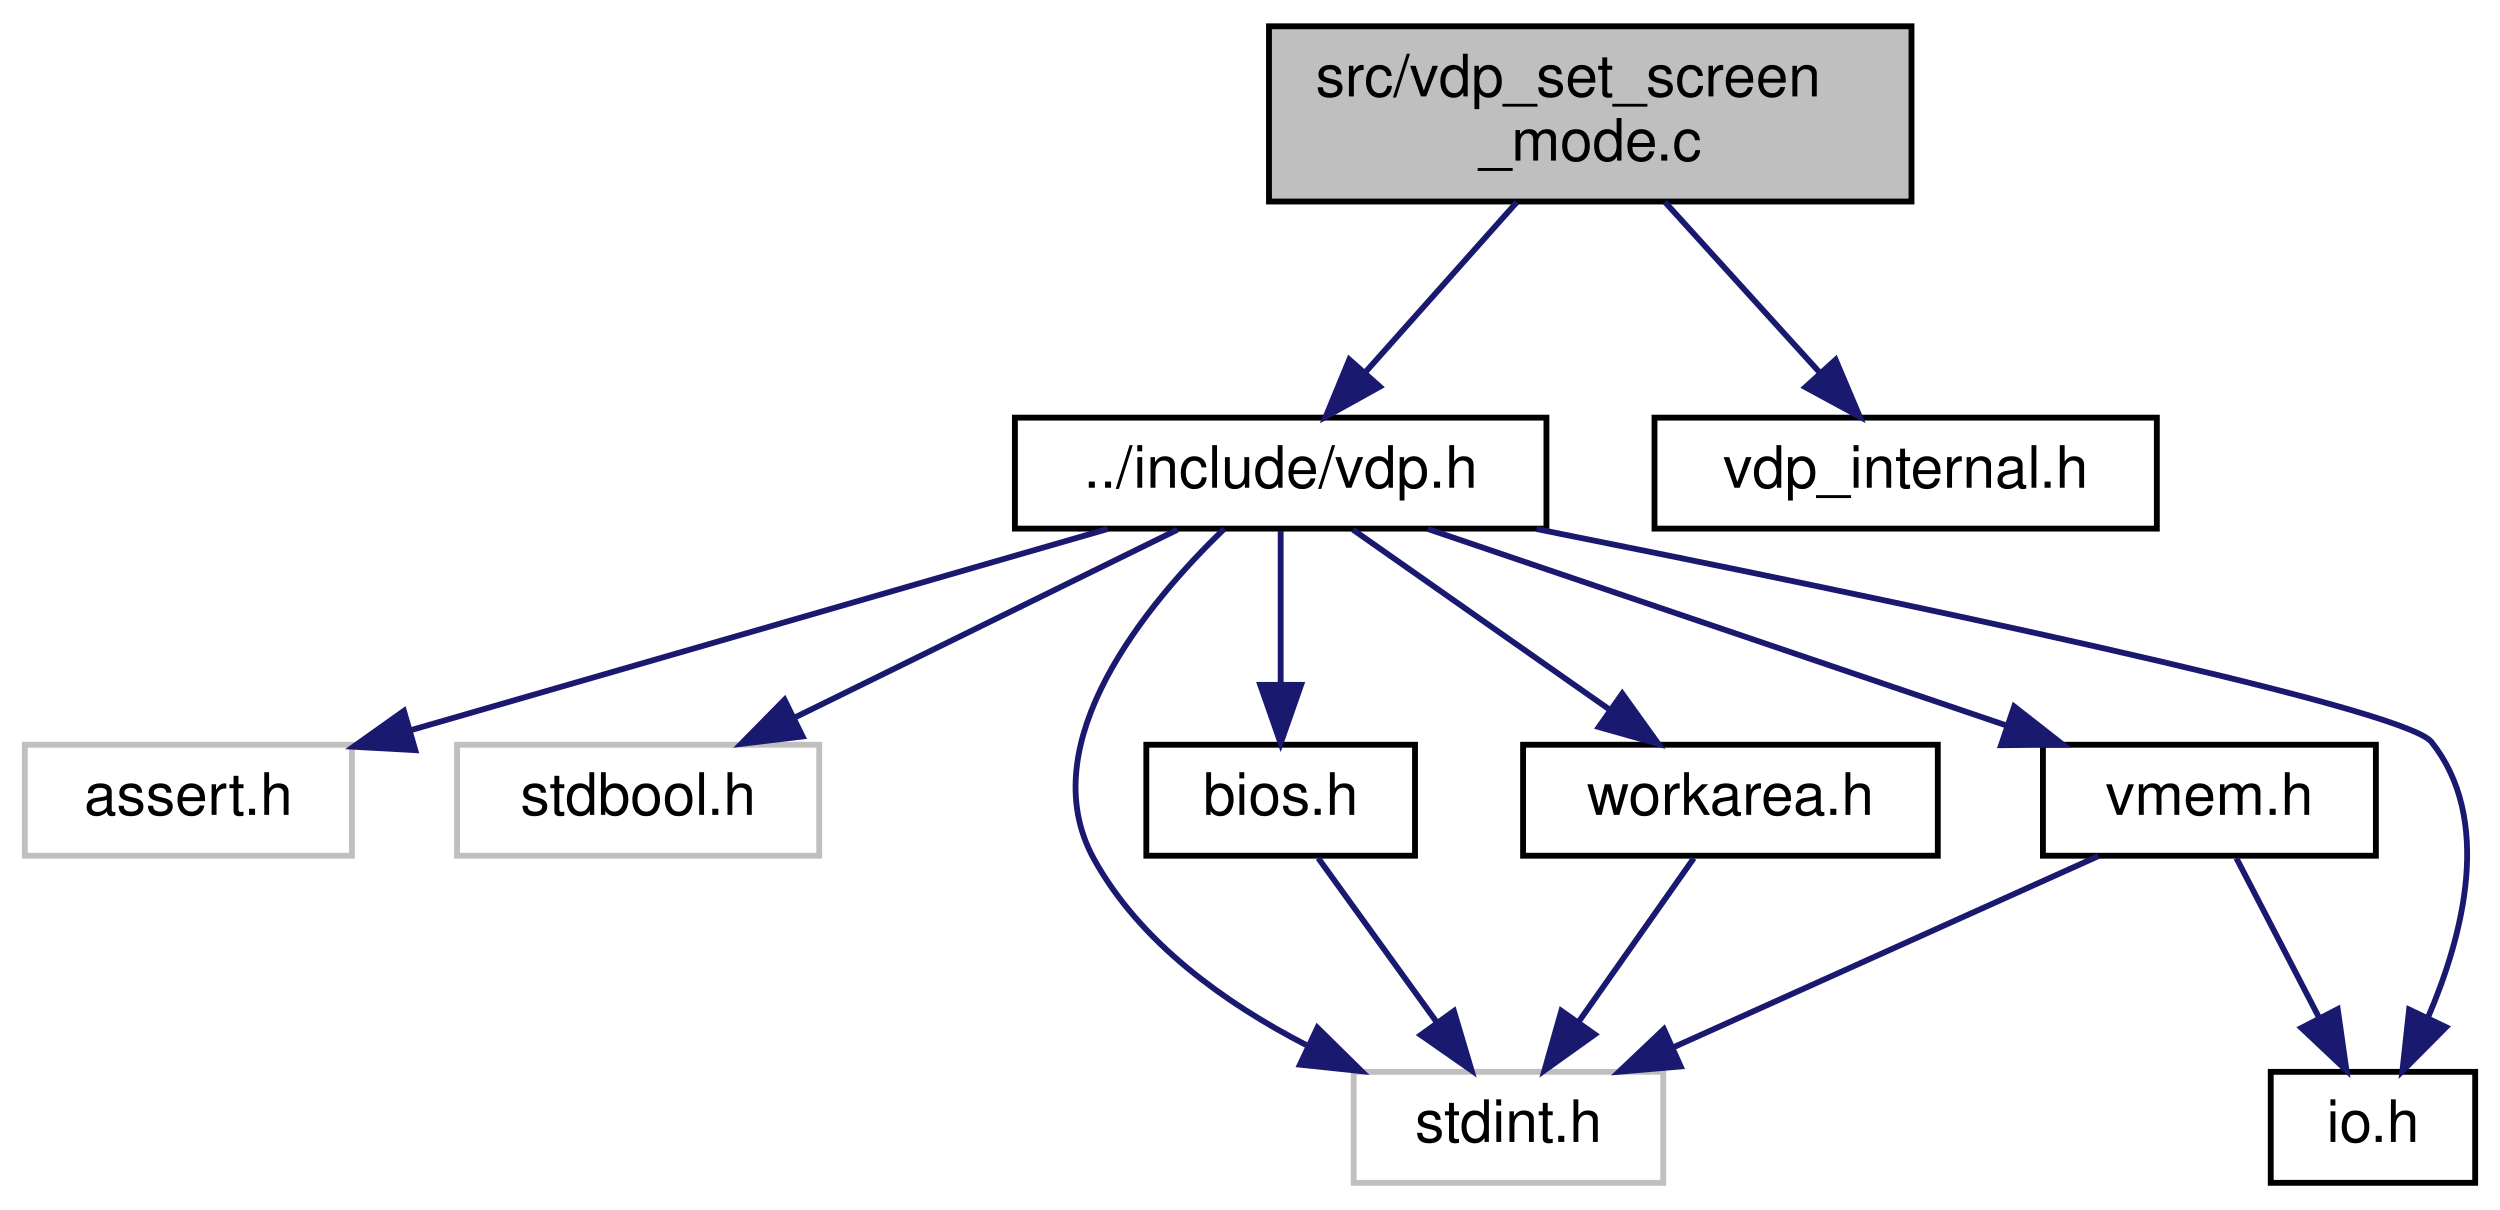
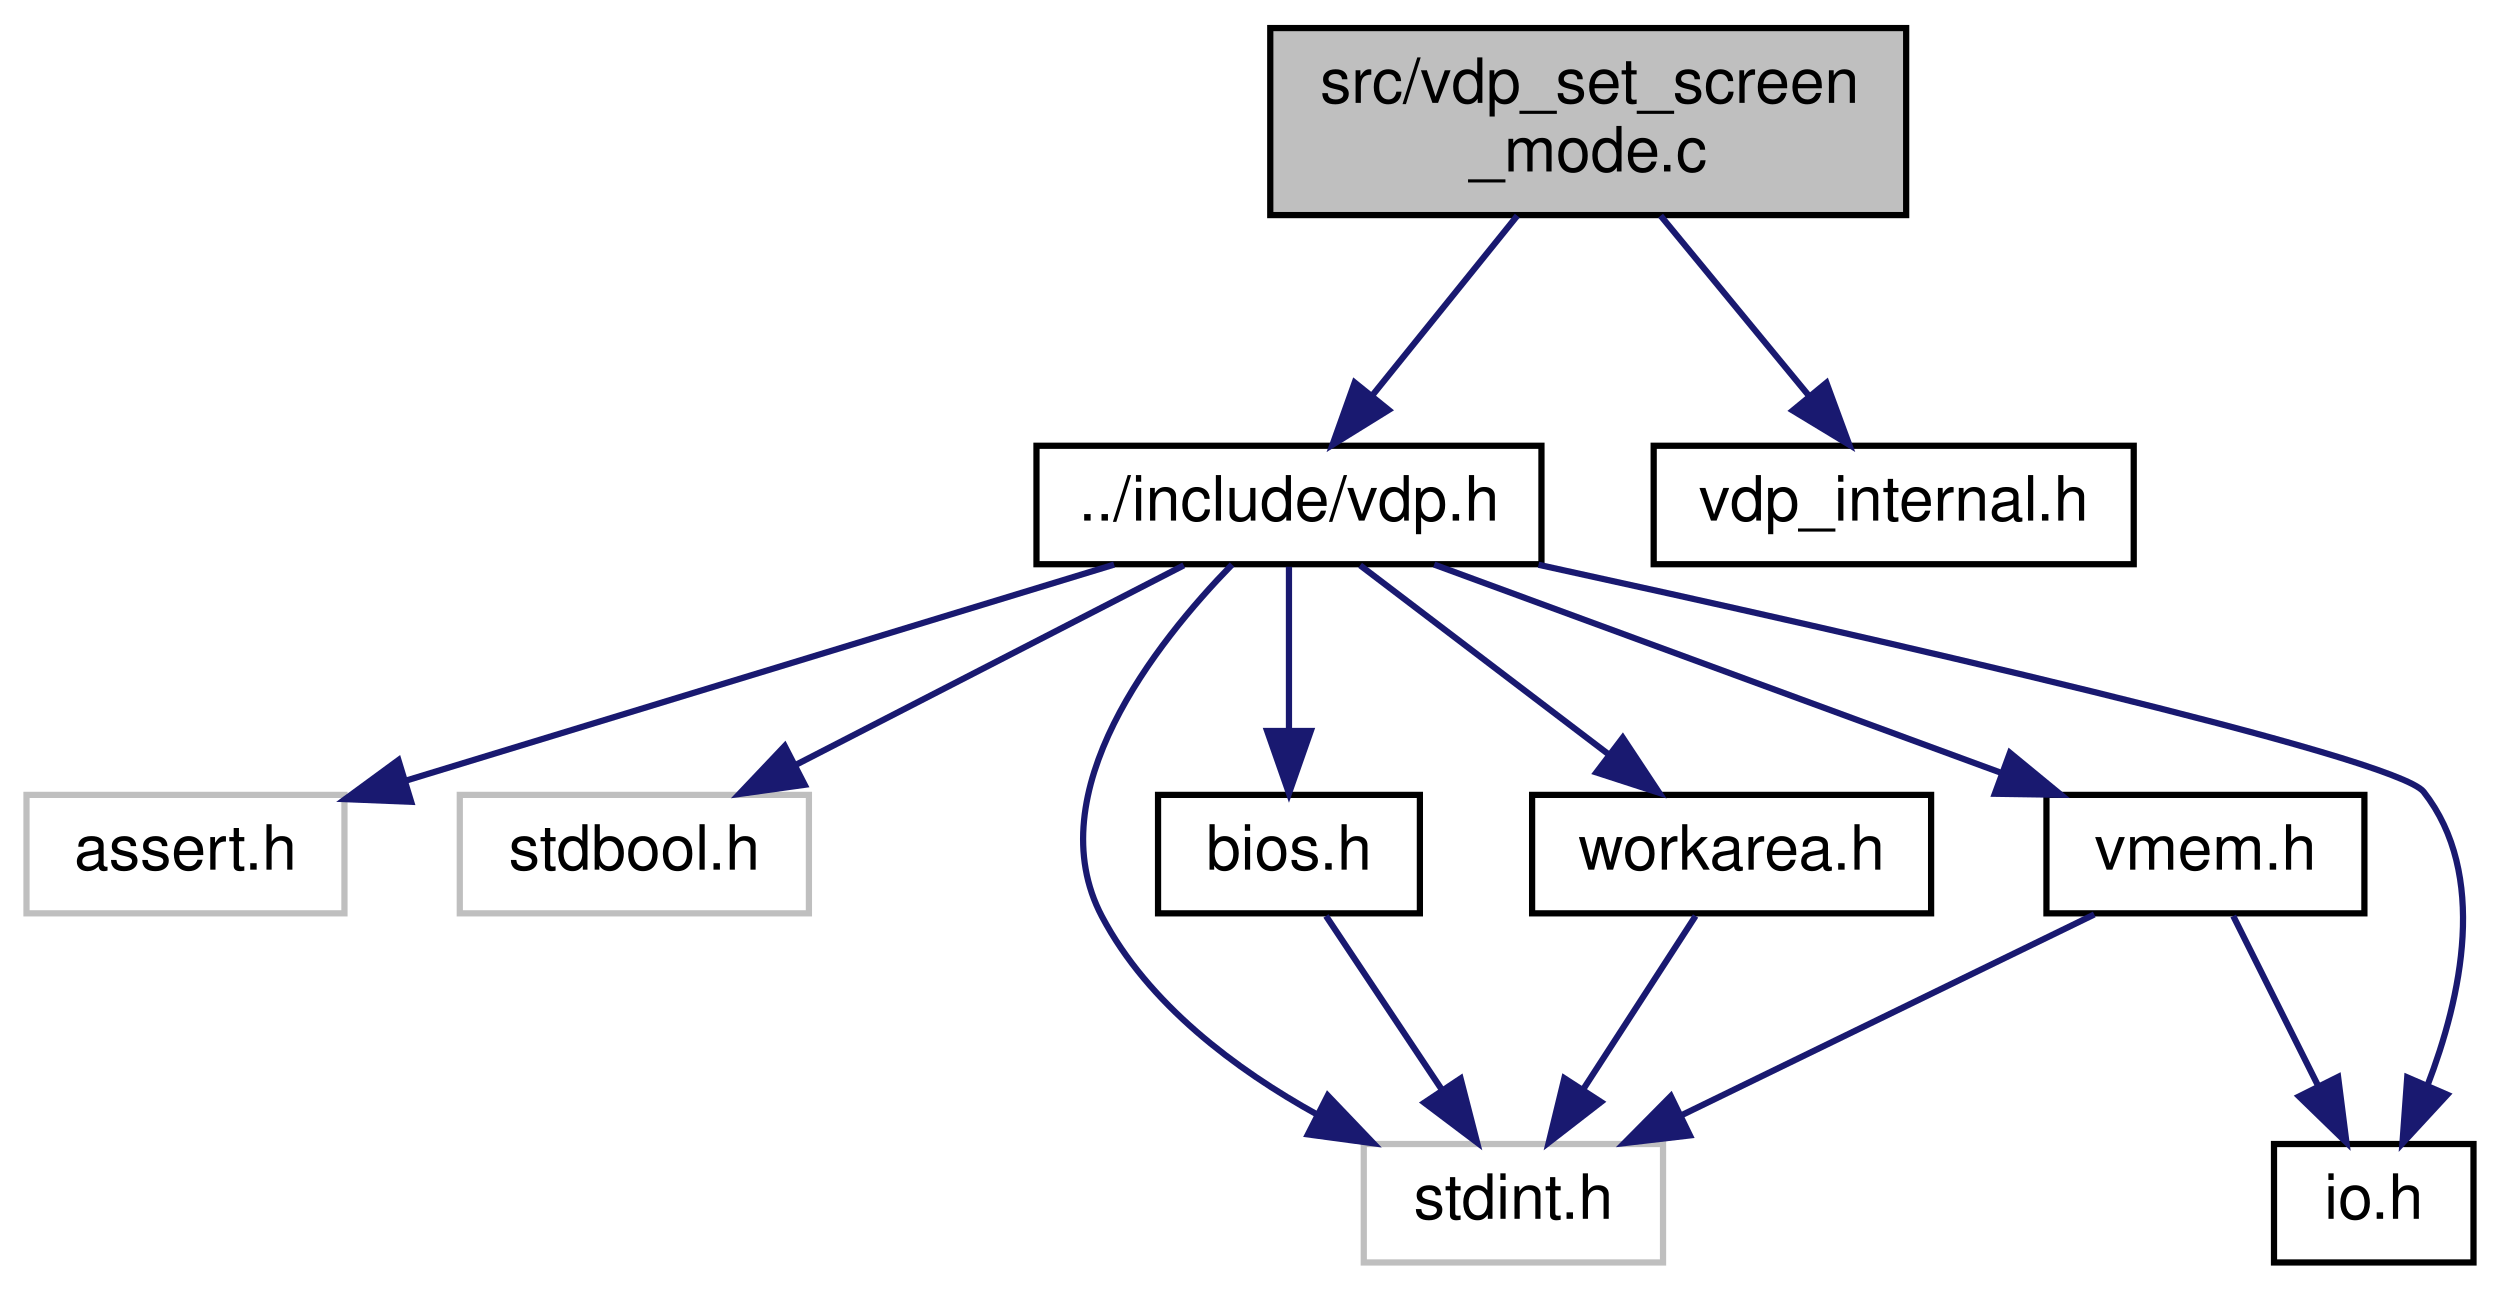
- <svg xmlns="http://www.w3.org/2000/svg" xmlns:xlink="http://www.w3.org/1999/xlink" width="428pt" height="207pt" viewBox="0.00 0.00 427.50 207.00">
+ <svg xmlns="http://www.w3.org/2000/svg" xmlns:xlink="http://www.w3.org/1999/xlink" width="401pt" height="207pt" viewBox="0.00 0.00 400.50 207.00">
  <g id="graph0" class="graph" transform="scale(1 1) rotate(0) translate(4 203)">
    <g id="node1" class="node">
      <g id="a_node1">
-         <a xlink:title=" ">
-           <polygon fill="#bfbfbf" stroke="black" points="213,-168.5 213,-198.5 323,-198.5 323,-168.5 213,-168.5" />
-           <text text-anchor="start" x="221" y="-186.5" font-family="Helvetica,sans-Serif" font-size="10.00">src/vdp_set_screen</text>
-           <text text-anchor="middle" x="268" y="-175.5" font-family="Helvetica,sans-Serif" font-size="10.00">_mode.c</text>
+         <a xlink:title="Copyright (c) 2021 Daishi Mori (mori0091)">
+           <polygon fill="#bfbfbf" stroke="black" points="199.5,-168.5 199.5,-198.5 301.5,-198.5 301.5,-168.5 199.5,-168.5" />
+           <text text-anchor="start" x="207.5" y="-186.5" font-family="Helvetica,sans-Serif" font-size="10.00">src/vdp_set_screen</text>
+           <text text-anchor="middle" x="250.5" y="-175.5" font-family="Helvetica,sans-Serif" font-size="10.00">_mode.c</text>
        </a>
      </g>
    </g>
    <g id="node2" class="node">
      <g id="a_node2">
-         <a xlink:href="vdp_8h.html" target="_top" xlink:title=" ">
-           <polygon fill="none" stroke="black" points="169.5,-112.5 169.5,-131.5 260.5,-131.5 260.5,-112.5 169.5,-112.5" />
-           <text text-anchor="middle" x="215" y="-119.5" font-family="Helvetica,sans-Serif" font-size="10.00">../include/vdp.h</text>
+         <a xlink:href="vdp_8h.html" target="_top" xlink:title="Copyright (c) 2021 Daishi Mori (mori0091)">
+           <polygon fill="none" stroke="black" points="162,-112.5 162,-131.5 243,-131.5 243,-112.5 162,-112.5" />
+           <text text-anchor="middle" x="202.5" y="-119.5" font-family="Helvetica,sans-Serif" font-size="10.00">../include/vdp.h</text>
        </a>
      </g>
    </g>
    <g id="edge1" class="edge">
-       <path fill="none" stroke="midnightblue" d="M255.44,-168.4C247.66,-159.66 237.64,-148.41 229.52,-139.3" />
-       <polygon fill="midnightblue" stroke="midnightblue" points="231.98,-136.8 222.71,-131.66 226.75,-141.45 231.98,-136.8" />
+       <path fill="none" stroke="midnightblue" d="M239.12,-168.4C232.15,-159.75 223.19,-148.64 215.87,-139.58" />
+       <polygon fill="midnightblue" stroke="midnightblue" points="218.49,-137.24 209.48,-131.66 213.04,-141.64 218.49,-137.24" />
    </g>
    <g id="node10" class="node">
      <g id="a_node10">
-         <a xlink:href="vdp__internal_8h.html" target="_top" xlink:title=" ">
-           <polygon fill="none" stroke="black" points="279,-112.5 279,-131.5 365,-131.5 365,-112.5 279,-112.5" />
-           <text text-anchor="middle" x="322" y="-119.5" font-family="Helvetica,sans-Serif" font-size="10.00">vdp_internal.h</text>
+         <a xlink:href="vdp__internal_8h.html" target="_top" xlink:title="Copyright (c) 2021 Daishi Mori (mori0091)">
+           <polygon fill="none" stroke="black" points="261,-112.5 261,-131.5 338,-131.5 338,-112.5 261,-112.5" />
+           <text text-anchor="middle" x="299.5" y="-119.5" font-family="Helvetica,sans-Serif" font-size="10.00">vdp_internal.h</text>
        </a>
      </g>
    </g>
    <g id="edge13" class="edge">
-       <path fill="none" stroke="midnightblue" d="M280.8,-168.4C288.72,-159.66 298.94,-148.41 307.21,-139.3" />
-       <polygon fill="midnightblue" stroke="midnightblue" points="310.01,-141.42 314.14,-131.66 304.83,-136.71 310.01,-141.42" />
+       <path fill="none" stroke="midnightblue" d="M262.11,-168.4C269.23,-159.75 278.38,-148.64 285.85,-139.58" />
+       <polygon fill="midnightblue" stroke="midnightblue" points="288.71,-141.6 292.37,-131.66 283.31,-137.15 288.71,-141.6" />
    </g>
    <g id="node3" class="node">
      <g id="a_node3">
        <a xlink:title=" ">
-           <polygon fill="none" stroke="#bfbfbf" points="0,-56.5 0,-75.5 56,-75.5 56,-56.5 0,-56.5" />
-           <text text-anchor="middle" x="28" y="-63.5" font-family="Helvetica,sans-Serif" font-size="10.00">assert.h</text>
+           <polygon fill="none" stroke="#bfbfbf" points="0,-56.5 0,-75.5 51,-75.5 51,-56.5 0,-56.5" />
+           <text text-anchor="middle" x="25.5" y="-63.5" font-family="Helvetica,sans-Serif" font-size="10.00">assert.h</text>
        </a>
      </g>
    </g>
    <g id="edge2" class="edge">
-       <path fill="none" stroke="midnightblue" d="M185.37,-112.44C153.12,-103.13 101.47,-88.22 66.2,-78.03" />
-       <polygon fill="midnightblue" stroke="midnightblue" points="66.85,-74.57 56.27,-75.16 64.9,-81.3 66.85,-74.57" />
+       <path fill="none" stroke="midnightblue" d="M174.45,-112.44C143.71,-103.06 94.33,-88 60.93,-77.81" />
+       <polygon fill="midnightblue" stroke="midnightblue" points="61.7,-74.39 51.12,-74.82 59.66,-81.08 61.7,-74.39" />
    </g>
    <g id="node4" class="node">
      <g id="a_node4">
        <a xlink:title=" ">
-           <polygon fill="none" stroke="#bfbfbf" points="74,-56.5 74,-75.5 136,-75.5 136,-56.5 74,-56.5" />
-           <text text-anchor="middle" x="105" y="-63.5" font-family="Helvetica,sans-Serif" font-size="10.00">stdbool.h</text>
+           <polygon fill="none" stroke="#bfbfbf" points="69.5,-56.5 69.5,-75.5 125.5,-75.5 125.5,-56.5 69.5,-56.5" />
+           <text text-anchor="middle" x="97.5" y="-63.5" font-family="Helvetica,sans-Serif" font-size="10.00">stdbool.h</text>
        </a>
      </g>
    </g>
    <g id="edge3" class="edge">
-       <path fill="none" stroke="midnightblue" d="M197.33,-112.32C179.61,-103.62 152.1,-90.12 131.71,-80.11" />
-       <polygon fill="midnightblue" stroke="midnightblue" points="133.15,-76.92 122.63,-75.65 130.06,-83.2 133.15,-76.92" />
+       <path fill="none" stroke="midnightblue" d="M185.63,-112.32C168.79,-103.66 142.69,-90.24 123.26,-80.25" />
+       <polygon fill="midnightblue" stroke="midnightblue" points="124.82,-77.12 114.33,-75.65 121.62,-83.34 124.82,-77.12" />
    </g>
    <g id="node5" class="node">
      <g id="a_node5">
        <a xlink:title=" ">
-           <polygon fill="none" stroke="#bfbfbf" points="227.5,-0.5 227.5,-19.5 280.5,-19.5 280.5,-0.5 227.5,-0.5" />
-           <text text-anchor="middle" x="254" y="-7.5" font-family="Helvetica,sans-Serif" font-size="10.00">stdint.h</text>
+           <polygon fill="none" stroke="#bfbfbf" points="214.5,-0.5 214.5,-19.5 262.5,-19.5 262.5,-0.5 214.5,-0.5" />
+           <text text-anchor="middle" x="238.5" y="-7.5" font-family="Helvetica,sans-Serif" font-size="10.00">stdint.h</text>
        </a>
      </g>
    </g>
    <g id="edge4" class="edge">
-       <path fill="none" stroke="midnightblue" d="M205.33,-112.46C192.34,-99.91 172.09,-75.84 183,-56 190.89,-41.66 205.49,-31.25 219.4,-24.08" />
-       <polygon fill="midnightblue" stroke="midnightblue" points="221.29,-27.06 228.84,-19.62 218.3,-20.73 221.29,-27.06" />
+       <path fill="none" stroke="midnightblue" d="M193.37,-112.44C181.12,-99.88 162.05,-75.78 172.5,-56 179.92,-41.95 193.92,-31.47 207.12,-24.17" />
+       <polygon fill="midnightblue" stroke="midnightblue" points="208.72,-27.28 216.04,-19.62 205.54,-21.04 208.72,-27.28" />
    </g>
    <g id="node6" class="node">
      <g id="a_node6">
-         <a xlink:href="io_8h.html" target="_top" xlink:title=" ">
-           <polygon fill="none" stroke="black" points="384.5,-0.5 384.5,-19.5 419.5,-19.5 419.5,-0.5 384.5,-0.5" />
-           <text text-anchor="middle" x="402" y="-7.5" font-family="Helvetica,sans-Serif" font-size="10.00">io.h</text>
+         <a xlink:href="io_8h.html" target="_top" xlink:title="Copyright (c) 2021 Daishi Mori (mori0091)">
+           <polygon fill="none" stroke="black" points="360.5,-0.5 360.5,-19.5 392.5,-19.5 392.5,-0.5 360.5,-0.5" />
+           <text text-anchor="middle" x="376.5" y="-7.5" font-family="Helvetica,sans-Serif" font-size="10.00">io.h</text>
        </a>
      </g>
    </g>
    <g id="edge5" class="edge">
-       <path fill="none" stroke="midnightblue" d="M258.8,-112.43C315.36,-101.15 407.17,-82.05 412,-76 422.54,-62.78 417.54,-43.11 411.45,-28.87" />
-       <polygon fill="midnightblue" stroke="midnightblue" points="414.51,-27.15 407.04,-19.63 408.19,-30.17 414.51,-27.15" />
+       <path fill="none" stroke="midnightblue" d="M242.53,-112.41C294.76,-101.01 380.06,-81.67 384.5,-76 394.88,-62.74 390.57,-43.08 385.1,-28.85" />
+       <polygon fill="midnightblue" stroke="midnightblue" points="388.29,-27.41 381.1,-19.62 381.87,-30.19 388.29,-27.41" />
    </g>
    <g id="node7" class="node">
      <g id="a_node7">
-         <a xlink:href="vmem_8h.html" target="_top" xlink:title=" ">
-           <polygon fill="none" stroke="black" points="345.5,-56.5 345.5,-75.5 402.5,-75.5 402.5,-56.5 345.5,-56.5" />
-           <text text-anchor="middle" x="374" y="-63.5" font-family="Helvetica,sans-Serif" font-size="10.00">vmem.h</text>
+         <a xlink:href="vmem_8h.html" target="_top" xlink:title="Copyright (c) 2021 Daishi Mori (mori0091)">
+           <polygon fill="none" stroke="black" points="324,-56.5 324,-75.5 375,-75.5 375,-56.5 324,-56.5" />
+           <text text-anchor="middle" x="349.5" y="-63.5" font-family="Helvetica,sans-Serif" font-size="10.00">vmem.h</text>
        </a>
      </g>
    </g>
    <g id="edge6" class="edge">
-       <path fill="none" stroke="midnightblue" d="M240.19,-112.44C266.94,-103.36 309.4,-88.94 339.31,-78.78" />
-       <polygon fill="midnightblue" stroke="midnightblue" points="340.58,-82.05 348.92,-75.52 338.33,-75.42 340.58,-82.05" />
+       <path fill="none" stroke="midnightblue" d="M225.79,-112.44C250.31,-103.44 289.1,-89.19 316.7,-79.05" />
+       <polygon fill="midnightblue" stroke="midnightblue" points="318.14,-82.25 326.32,-75.52 315.72,-75.68 318.14,-82.25" />
    </g>
    <g id="node8" class="node">
      <g id="a_node8">
-         <a xlink:href="bios_8h.html" target="_top" xlink:title=" ">
-           <polygon fill="none" stroke="black" points="192,-56.5 192,-75.5 238,-75.5 238,-56.5 192,-56.5" />
-           <text text-anchor="middle" x="215" y="-63.5" font-family="Helvetica,sans-Serif" font-size="10.00">bios.h</text>
+         <a xlink:href="bios_8h.html" target="_top" xlink:title="Copyright (c) 2021 Daishi Mori (mori0091)">
+           <polygon fill="none" stroke="black" points="181.5,-56.5 181.5,-75.5 223.5,-75.5 223.5,-56.5 181.5,-56.5" />
+           <text text-anchor="middle" x="202.5" y="-63.5" font-family="Helvetica,sans-Serif" font-size="10.00">bios.h</text>
        </a>
      </g>
    </g>
    <g id="edge9" class="edge">
-       <path fill="none" stroke="midnightblue" d="M215,-112.08C215,-105.01 215,-94.86 215,-85.99" />
-       <polygon fill="midnightblue" stroke="midnightblue" points="218.5,-85.75 215,-75.75 211.5,-85.75 218.5,-85.75" />
+       <path fill="none" stroke="midnightblue" d="M202.5,-112.08C202.5,-105.01 202.5,-94.86 202.5,-85.99" />
+       <polygon fill="midnightblue" stroke="midnightblue" points="206,-85.75 202.5,-75.75 199,-85.75 206,-85.75" />
    </g>
    <g id="node9" class="node">
      <g id="a_node9">
-         <a xlink:href="workarea_8h.html" target="_top" xlink:title=" ">
-           <polygon fill="none" stroke="black" points="256.5,-56.5 256.5,-75.5 327.5,-75.5 327.5,-56.5 256.5,-56.5" />
-           <text text-anchor="middle" x="292" y="-63.5" font-family="Helvetica,sans-Serif" font-size="10.00">workarea.h</text>
+         <a xlink:href="workarea_8h.html" target="_top" xlink:title="Copyright (c) 2021 Daishi Mori (mori0091)">
+           <polygon fill="none" stroke="black" points="241.5,-56.5 241.5,-75.5 305.5,-75.5 305.5,-56.5 241.5,-56.5" />
+           <text text-anchor="middle" x="273.5" y="-63.5" font-family="Helvetica,sans-Serif" font-size="10.00">workarea.h</text>
        </a>
      </g>
    </g>
    <g id="edge11" class="edge">
-       <path fill="none" stroke="midnightblue" d="M227.37,-112.32C239.16,-104.06 257.13,-91.45 271.14,-81.63" />
-       <polygon fill="midnightblue" stroke="midnightblue" points="273.48,-84.26 279.66,-75.65 269.46,-78.53 273.48,-84.26" />
+       <path fill="none" stroke="midnightblue" d="M213.91,-112.32C224.61,-104.18 240.84,-91.84 253.66,-82.09" />
+       <polygon fill="midnightblue" stroke="midnightblue" points="256.04,-84.67 261.89,-75.83 251.81,-79.1 256.04,-84.67" />
    </g>
    <g id="edge7" class="edge">
-       <path fill="none" stroke="midnightblue" d="M354.99,-56.44C335.41,-47.64 304.69,-33.81 282.27,-23.72" />
-       <polygon fill="midnightblue" stroke="midnightblue" points="283.48,-20.43 272.93,-19.52 280.61,-26.81 283.48,-20.43" />
+       <path fill="none" stroke="midnightblue" d="M331.67,-56.32C313.78,-47.62 286.02,-34.12 265.45,-24.11" />
+       <polygon fill="midnightblue" stroke="midnightblue" points="266.81,-20.88 256.29,-19.65 263.75,-27.18 266.81,-20.88" />
    </g>
    <g id="edge8" class="edge">
-       <path fill="none" stroke="midnightblue" d="M378.62,-56.08C382.46,-48.69 388.02,-37.95 392.76,-28.81" />
-       <polygon fill="midnightblue" stroke="midnightblue" points="395.97,-30.24 397.46,-19.75 389.75,-27.02 395.97,-30.24" />
+       <path fill="none" stroke="midnightblue" d="M353.96,-56.08C357.65,-48.69 363.02,-37.95 367.59,-28.81" />
+       <polygon fill="midnightblue" stroke="midnightblue" points="370.78,-30.26 372.12,-19.75 364.52,-27.13 370.78,-30.26" />
    </g>
    <g id="edge10" class="edge">
-       <path fill="none" stroke="midnightblue" d="M221.44,-56.08C226.95,-48.46 235.03,-37.26 241.76,-27.94" />
-       <polygon fill="midnightblue" stroke="midnightblue" points="244.66,-29.91 247.68,-19.75 238.99,-25.81 244.66,-29.91" />
+       <path fill="none" stroke="midnightblue" d="M208.44,-56.08C213.48,-48.53 220.84,-37.49 227.01,-28.23" />
+       <polygon fill="midnightblue" stroke="midnightblue" points="230.03,-30.01 232.67,-19.75 224.21,-26.13 230.03,-30.01" />
    </g>
    <g id="edge12" class="edge">
-       <path fill="none" stroke="midnightblue" d="M285.73,-56.08C280.36,-48.46 272.48,-37.26 265.92,-27.94" />
-       <polygon fill="midnightblue" stroke="midnightblue" points="268.78,-25.91 260.16,-19.75 263.05,-29.94 268.78,-25.91" />
+       <path fill="none" stroke="midnightblue" d="M267.72,-56.08C262.83,-48.53 255.67,-37.49 249.67,-28.23" />
+       <polygon fill="midnightblue" stroke="midnightblue" points="252.55,-26.24 244.17,-19.75 246.67,-30.05 252.55,-26.24" />
    </g>
  </g>
</svg>
